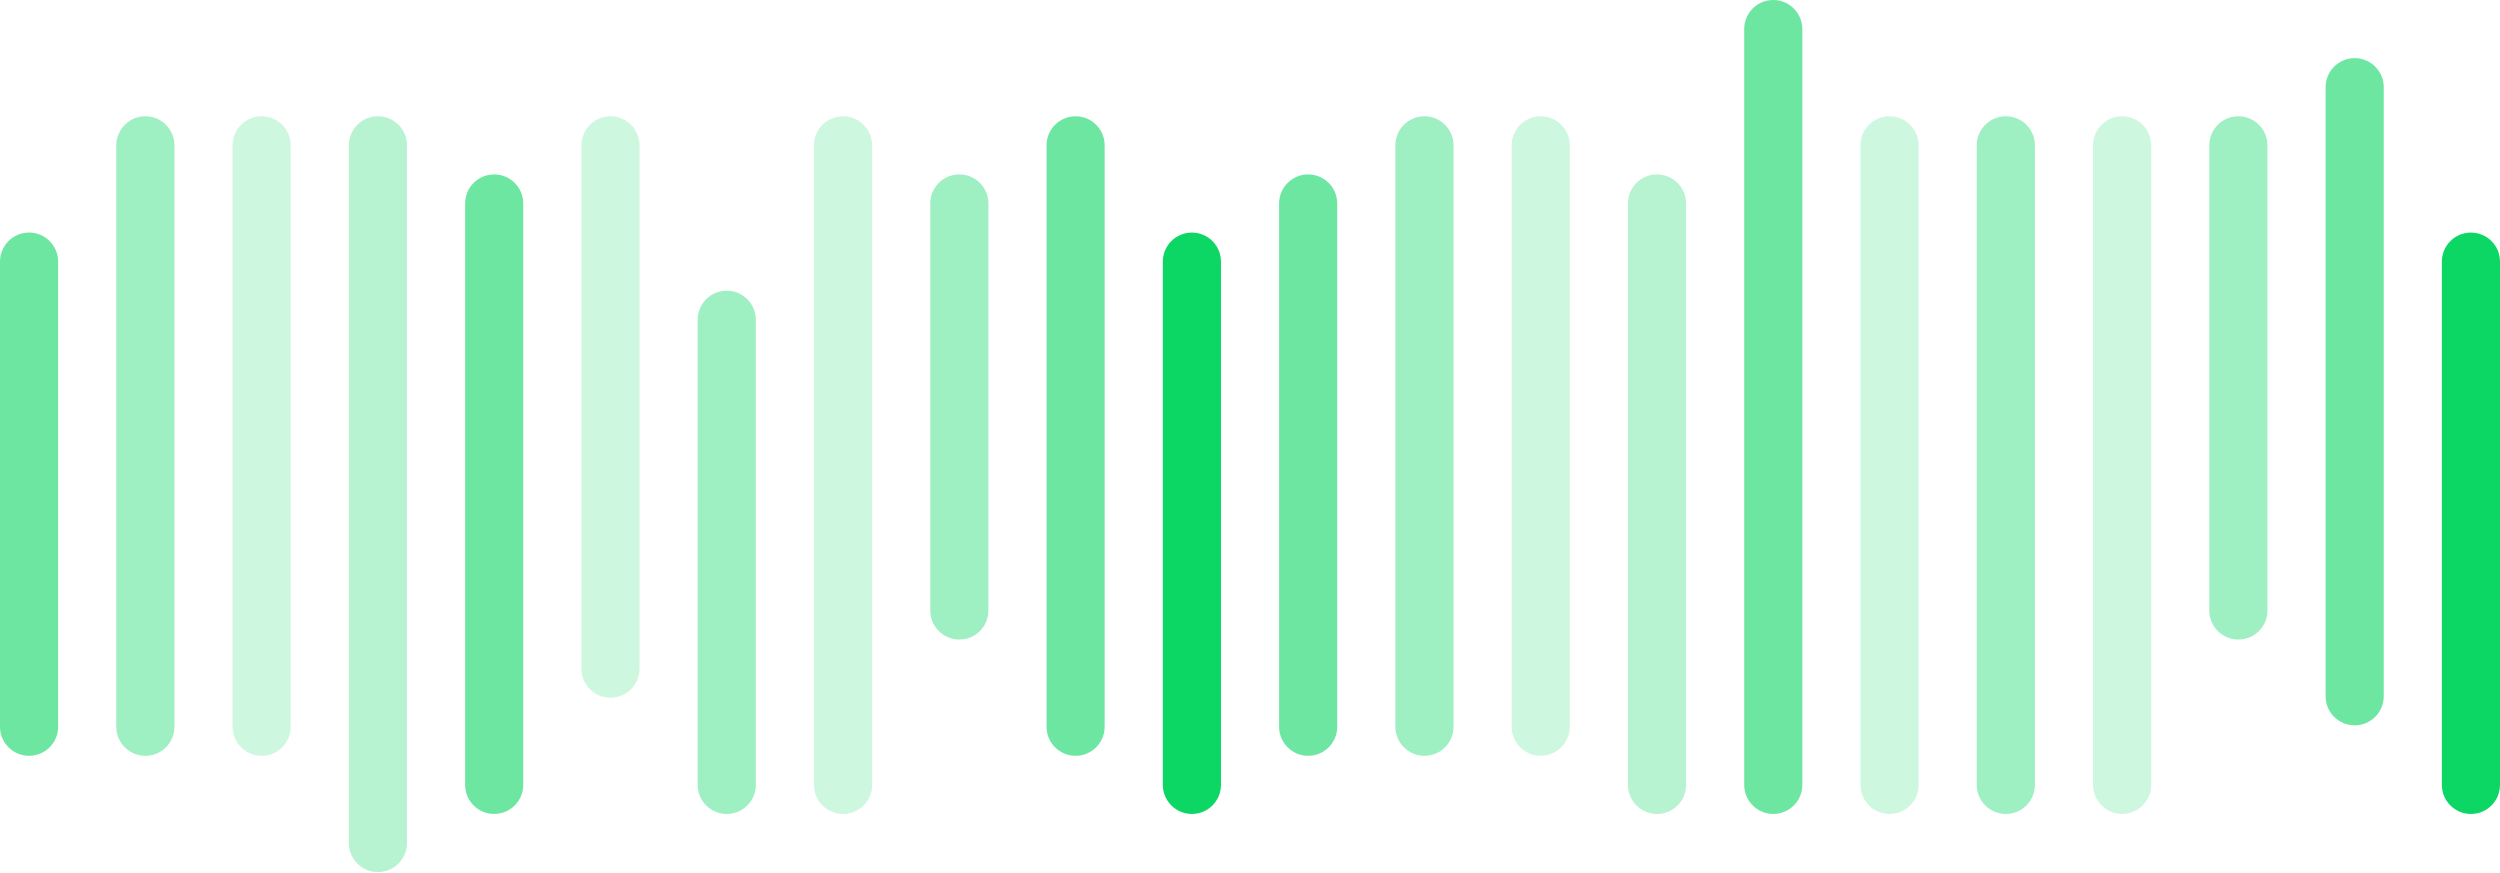
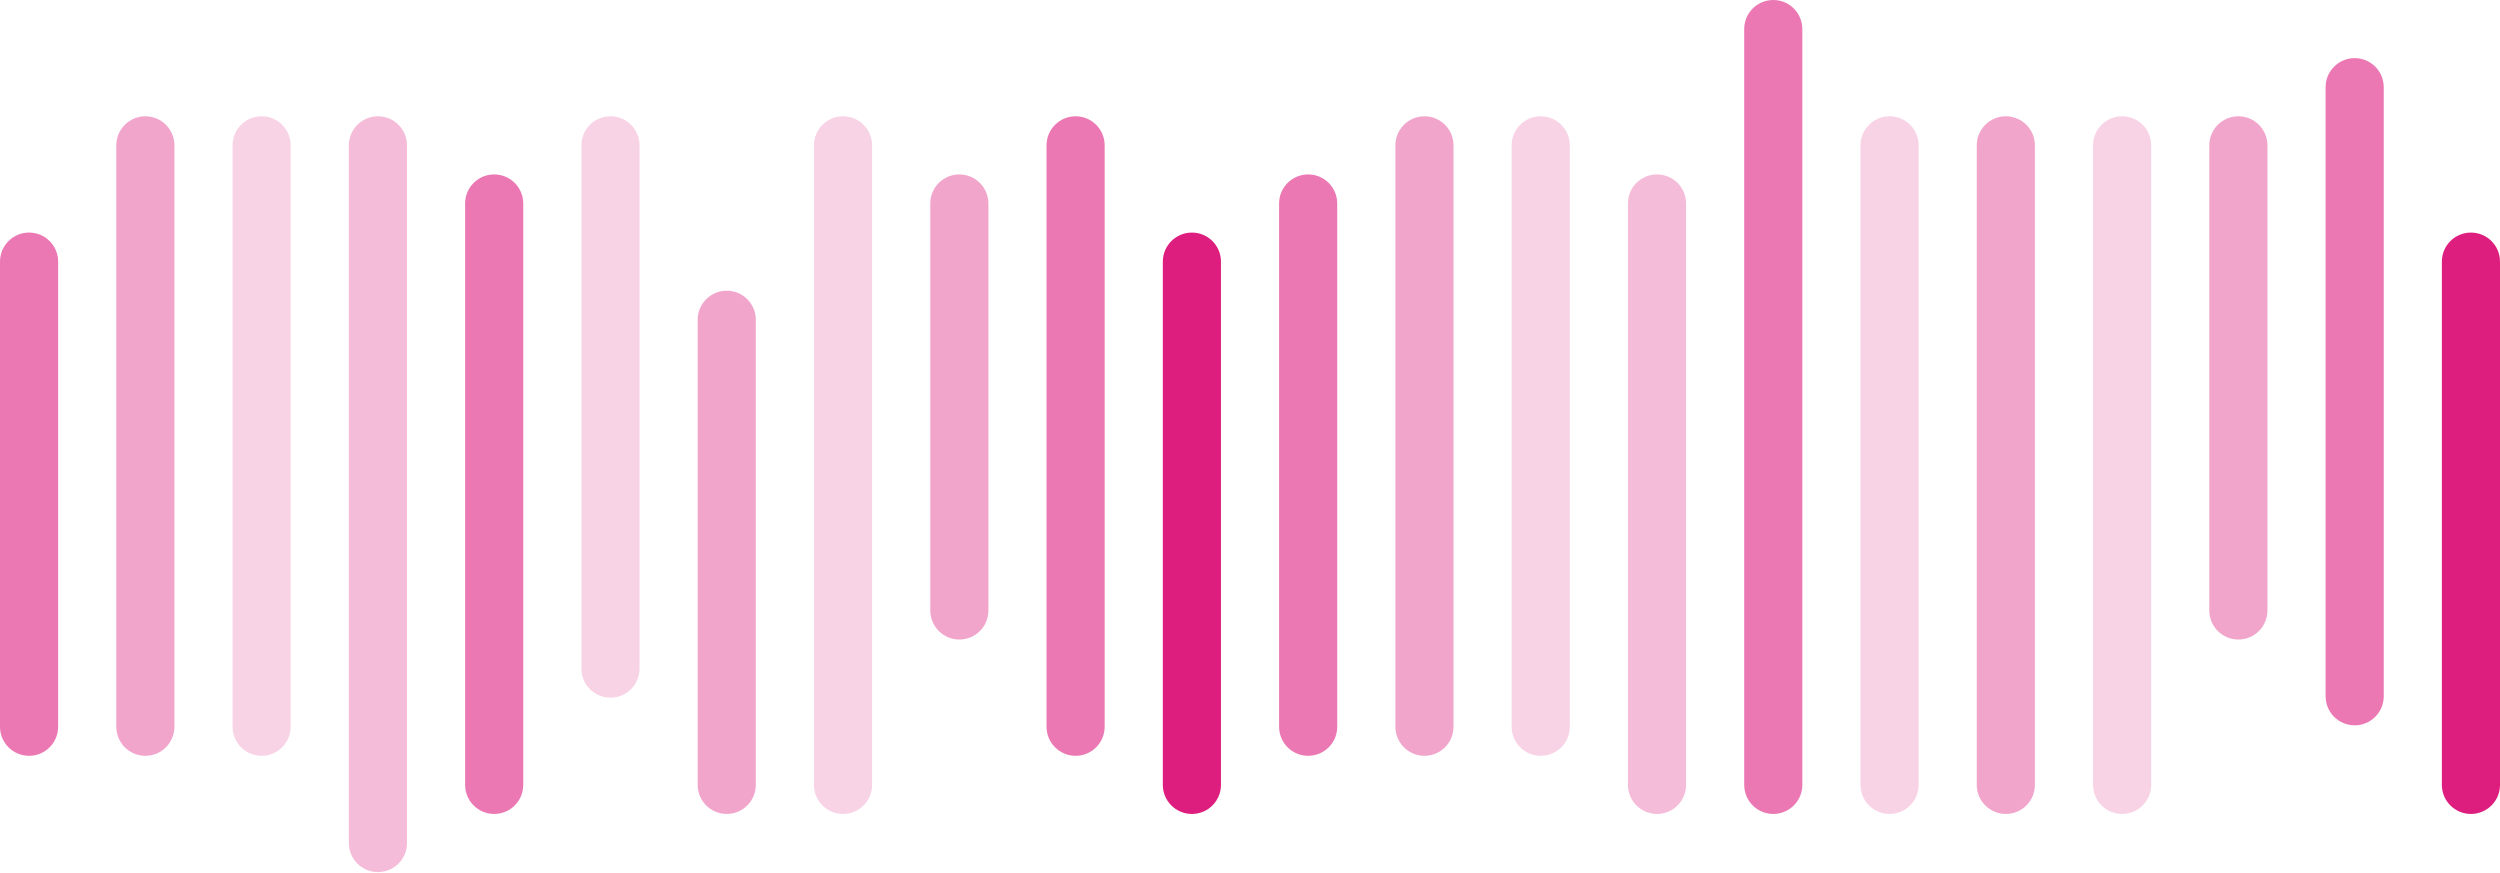
<svg xmlns="http://www.w3.org/2000/svg" width="215" height="75" viewBox="0 0 215 75" fill="none">
-   <rect x="105.003" y="70" width="5" height="50" rx="2.5" transform="rotate(-180 105.003 70.0003)" fill="#0CD664" />
-   <rect opacity="0.6" x="95.001" y="65" width="5" height="55" rx="2.5" transform="rotate(-180 95.0012 65.0003)" fill="#0CD664" />
-   <rect opacity="0.4" width="5" height="40" rx="2.5" transform="matrix(-1 -8.14215e-08 -1.07231e-07 1 85.0032 14.9999)" fill="#0CD664" />
-   <rect opacity="0.2" width="5" height="60" rx="2.5" transform="matrix(-1 -8.14215e-08 -1.07231e-07 1 75.0017 9.99994)" fill="#0CD664" />
-   <rect opacity="0.4" width="5" height="45" rx="2.5" transform="matrix(-1 -8.14215e-08 -1.07231e-07 1 64.9992 24.9998)" fill="#0CD664" />
-   <rect opacity="0.2" width="5" height="50" rx="2.5" transform="matrix(-1 -8.14215e-08 -1.07231e-07 1 55.001 9.99994)" fill="#0CD664" />
-   <rect opacity="0.6" width="5" height="55" rx="2.5" transform="matrix(-1 -4.89277e-08 -1.78445e-07 1 44.9993 14.9999)" fill="#0CD664" />
-   <rect opacity="0.3" width="5" height="65" rx="2.5" transform="matrix(-1 -8.14215e-08 -1.07231e-07 1 35.0012 9.99994)" fill="#0CD664" />
-   <rect opacity="0.2" width="5" height="55" rx="2.5" transform="matrix(-1 -8.14215e-08 -1.07231e-07 1 24.9996 9.99994)" fill="#0CD664" />
-   <rect opacity="0.4" width="5" height="55" rx="2.5" transform="matrix(-1 -8.14215e-08 -1.07231e-07 1 15.0015 9.99994)" fill="#0CD664" />
-   <rect opacity="0.6" width="5" height="45" rx="2.5" transform="matrix(-1 -4.89277e-08 -1.78445e-07 1 5 19.9998)" fill="#0CD664" />
-   <rect x="215" y="70" width="5" height="50" rx="2.5" transform="rotate(-180 215 70.0003)" fill="#0CD664" />
-   <rect opacity="0.6" x="205.002" y="62.379" width="5" height="57.379" rx="2.5" transform="rotate(-180 205.002 62.3786)" fill="#0CD664" />
-   <rect opacity="0.4" width="5" height="45" rx="2.5" transform="matrix(-1 -8.14215e-08 -1.07231e-07 1 195 9.99994)" fill="#0CD664" />
-   <rect opacity="0.2" width="5" height="60" rx="2.5" transform="matrix(-1 -8.14215e-08 -1.07231e-07 1 185.002 9.99994)" fill="#0CD664" />
-   <rect opacity="0.4" width="5" height="60" rx="2.5" transform="matrix(-1 -8.14215e-08 -1.07231e-07 1 175.001 9.99994)" fill="#0CD664" />
-   <rect opacity="0.2" width="5" height="60" rx="2.5" transform="matrix(-1 -8.14215e-08 -1.07231e-07 1 165.002 9.99994)" fill="#0CD664" />
-   <rect opacity="0.6" width="5" height="70" rx="2.5" transform="matrix(-1 -2.58096e-08 -1.5885e-07 1 155.001 0)" fill="#0CD664" />
-   <rect opacity="0.3" width="5" height="55" rx="2.5" transform="matrix(-1 -8.14215e-08 -1.07231e-07 1 145.002 14.9999)" fill="#0CD664" />
-   <rect opacity="0.2" width="5" height="55" rx="2.5" transform="matrix(-1 -8.14215e-08 -1.07231e-07 1 135.001 9.99994)" fill="#0CD664" />
-   <rect opacity="0.4" width="5" height="55" rx="2.5" transform="matrix(-1 -8.14215e-08 -1.07231e-07 1 125.003 9.99994)" fill="#0CD664" />
-   <rect opacity="0.6" width="5" height="50" rx="2.5" transform="matrix(-1 -4.89277e-08 -1.78445e-07 1 115.001 14.9999)" fill="#0CD664" />
+   <rect x="105.003" y="70" width="5" height="50" rx="2.5" transform="rotate(-180 105.003 70.0003)" fill="#DE1E7E" />
+   <rect opacity="0.6" x="95.001" y="65" width="5" height="55" rx="2.5" transform="rotate(-180 95.0012 65.0003)" fill="#DE1E7E" />
+   <rect opacity="0.4" width="5" height="40" rx="2.5" transform="matrix(-1 -8.14215e-08 -1.07231e-07 1 85.0032 14.9999)" fill="#DE1E7E" />
+   <rect opacity="0.2" width="5" height="60" rx="2.5" transform="matrix(-1 -8.14215e-08 -1.07231e-07 1 75.0017 9.99994)" fill="#DE1E7E" />
+   <rect opacity="0.4" width="5" height="45" rx="2.5" transform="matrix(-1 -8.14215e-08 -1.07231e-07 1 64.9992 24.9998)" fill="#DE1E7E" />
+   <rect opacity="0.2" width="5" height="50" rx="2.5" transform="matrix(-1 -8.14215e-08 -1.07231e-07 1 55.001 9.99994)" fill="#DE1E7E" />
+   <rect opacity="0.6" width="5" height="55" rx="2.5" transform="matrix(-1 -4.89277e-08 -1.78445e-07 1 44.9993 14.9999)" fill="#DE1E7E" />
+   <rect opacity="0.3" width="5" height="65" rx="2.5" transform="matrix(-1 -8.14215e-08 -1.07231e-07 1 35.0012 9.99994)" fill="#DE1E7E" />
+   <rect opacity="0.2" width="5" height="55" rx="2.5" transform="matrix(-1 -8.14215e-08 -1.07231e-07 1 24.9996 9.99994)" fill="#DE1E7E" />
+   <rect opacity="0.4" width="5" height="55" rx="2.5" transform="matrix(-1 -8.14215e-08 -1.07231e-07 1 15.0015 9.99994)" fill="#DE1E7E" />
+   <rect opacity="0.6" width="5" height="45" rx="2.5" transform="matrix(-1 -4.89277e-08 -1.78445e-07 1 5 19.9998)" fill="#DE1E7E" />
+   <rect x="215" y="70" width="5" height="50" rx="2.5" transform="rotate(-180 215 70.0003)" fill="#DE1E7E" />
+   <rect opacity="0.6" x="205.002" y="62.379" width="5" height="57.379" rx="2.5" transform="rotate(-180 205.002 62.3786)" fill="#DE1E7E" />
+   <rect opacity="0.4" width="5" height="45" rx="2.5" transform="matrix(-1 -8.14215e-08 -1.07231e-07 1 195 9.99994)" fill="#DE1E7E" />
+   <rect opacity="0.2" width="5" height="60" rx="2.5" transform="matrix(-1 -8.14215e-08 -1.07231e-07 1 185.002 9.99994)" fill="#DE1E7E" />
+   <rect opacity="0.4" width="5" height="60" rx="2.5" transform="matrix(-1 -8.14215e-08 -1.07231e-07 1 175.001 9.99994)" fill="#DE1E7E" />
+   <rect opacity="0.2" width="5" height="60" rx="2.5" transform="matrix(-1 -8.14215e-08 -1.07231e-07 1 165.002 9.99994)" fill="#DE1E7E" />
+   <rect opacity="0.6" width="5" height="70" rx="2.5" transform="matrix(-1 -2.58096e-08 -1.5885e-07 1 155.001 0)" fill="#DE1E7E" />
+   <rect opacity="0.3" width="5" height="55" rx="2.5" transform="matrix(-1 -8.14215e-08 -1.07231e-07 1 145.002 14.9999)" fill="#DE1E7E" />
+   <rect opacity="0.2" width="5" height="55" rx="2.5" transform="matrix(-1 -8.14215e-08 -1.07231e-07 1 135.001 9.99994)" fill="#DE1E7E" />
+   <rect opacity="0.4" width="5" height="55" rx="2.5" transform="matrix(-1 -8.14215e-08 -1.07231e-07 1 125.003 9.99994)" fill="#DE1E7E" />
+   <rect opacity="0.6" width="5" height="50" rx="2.5" transform="matrix(-1 -4.89277e-08 -1.78445e-07 1 115.001 14.9999)" fill="#DE1E7E" />
</svg>
